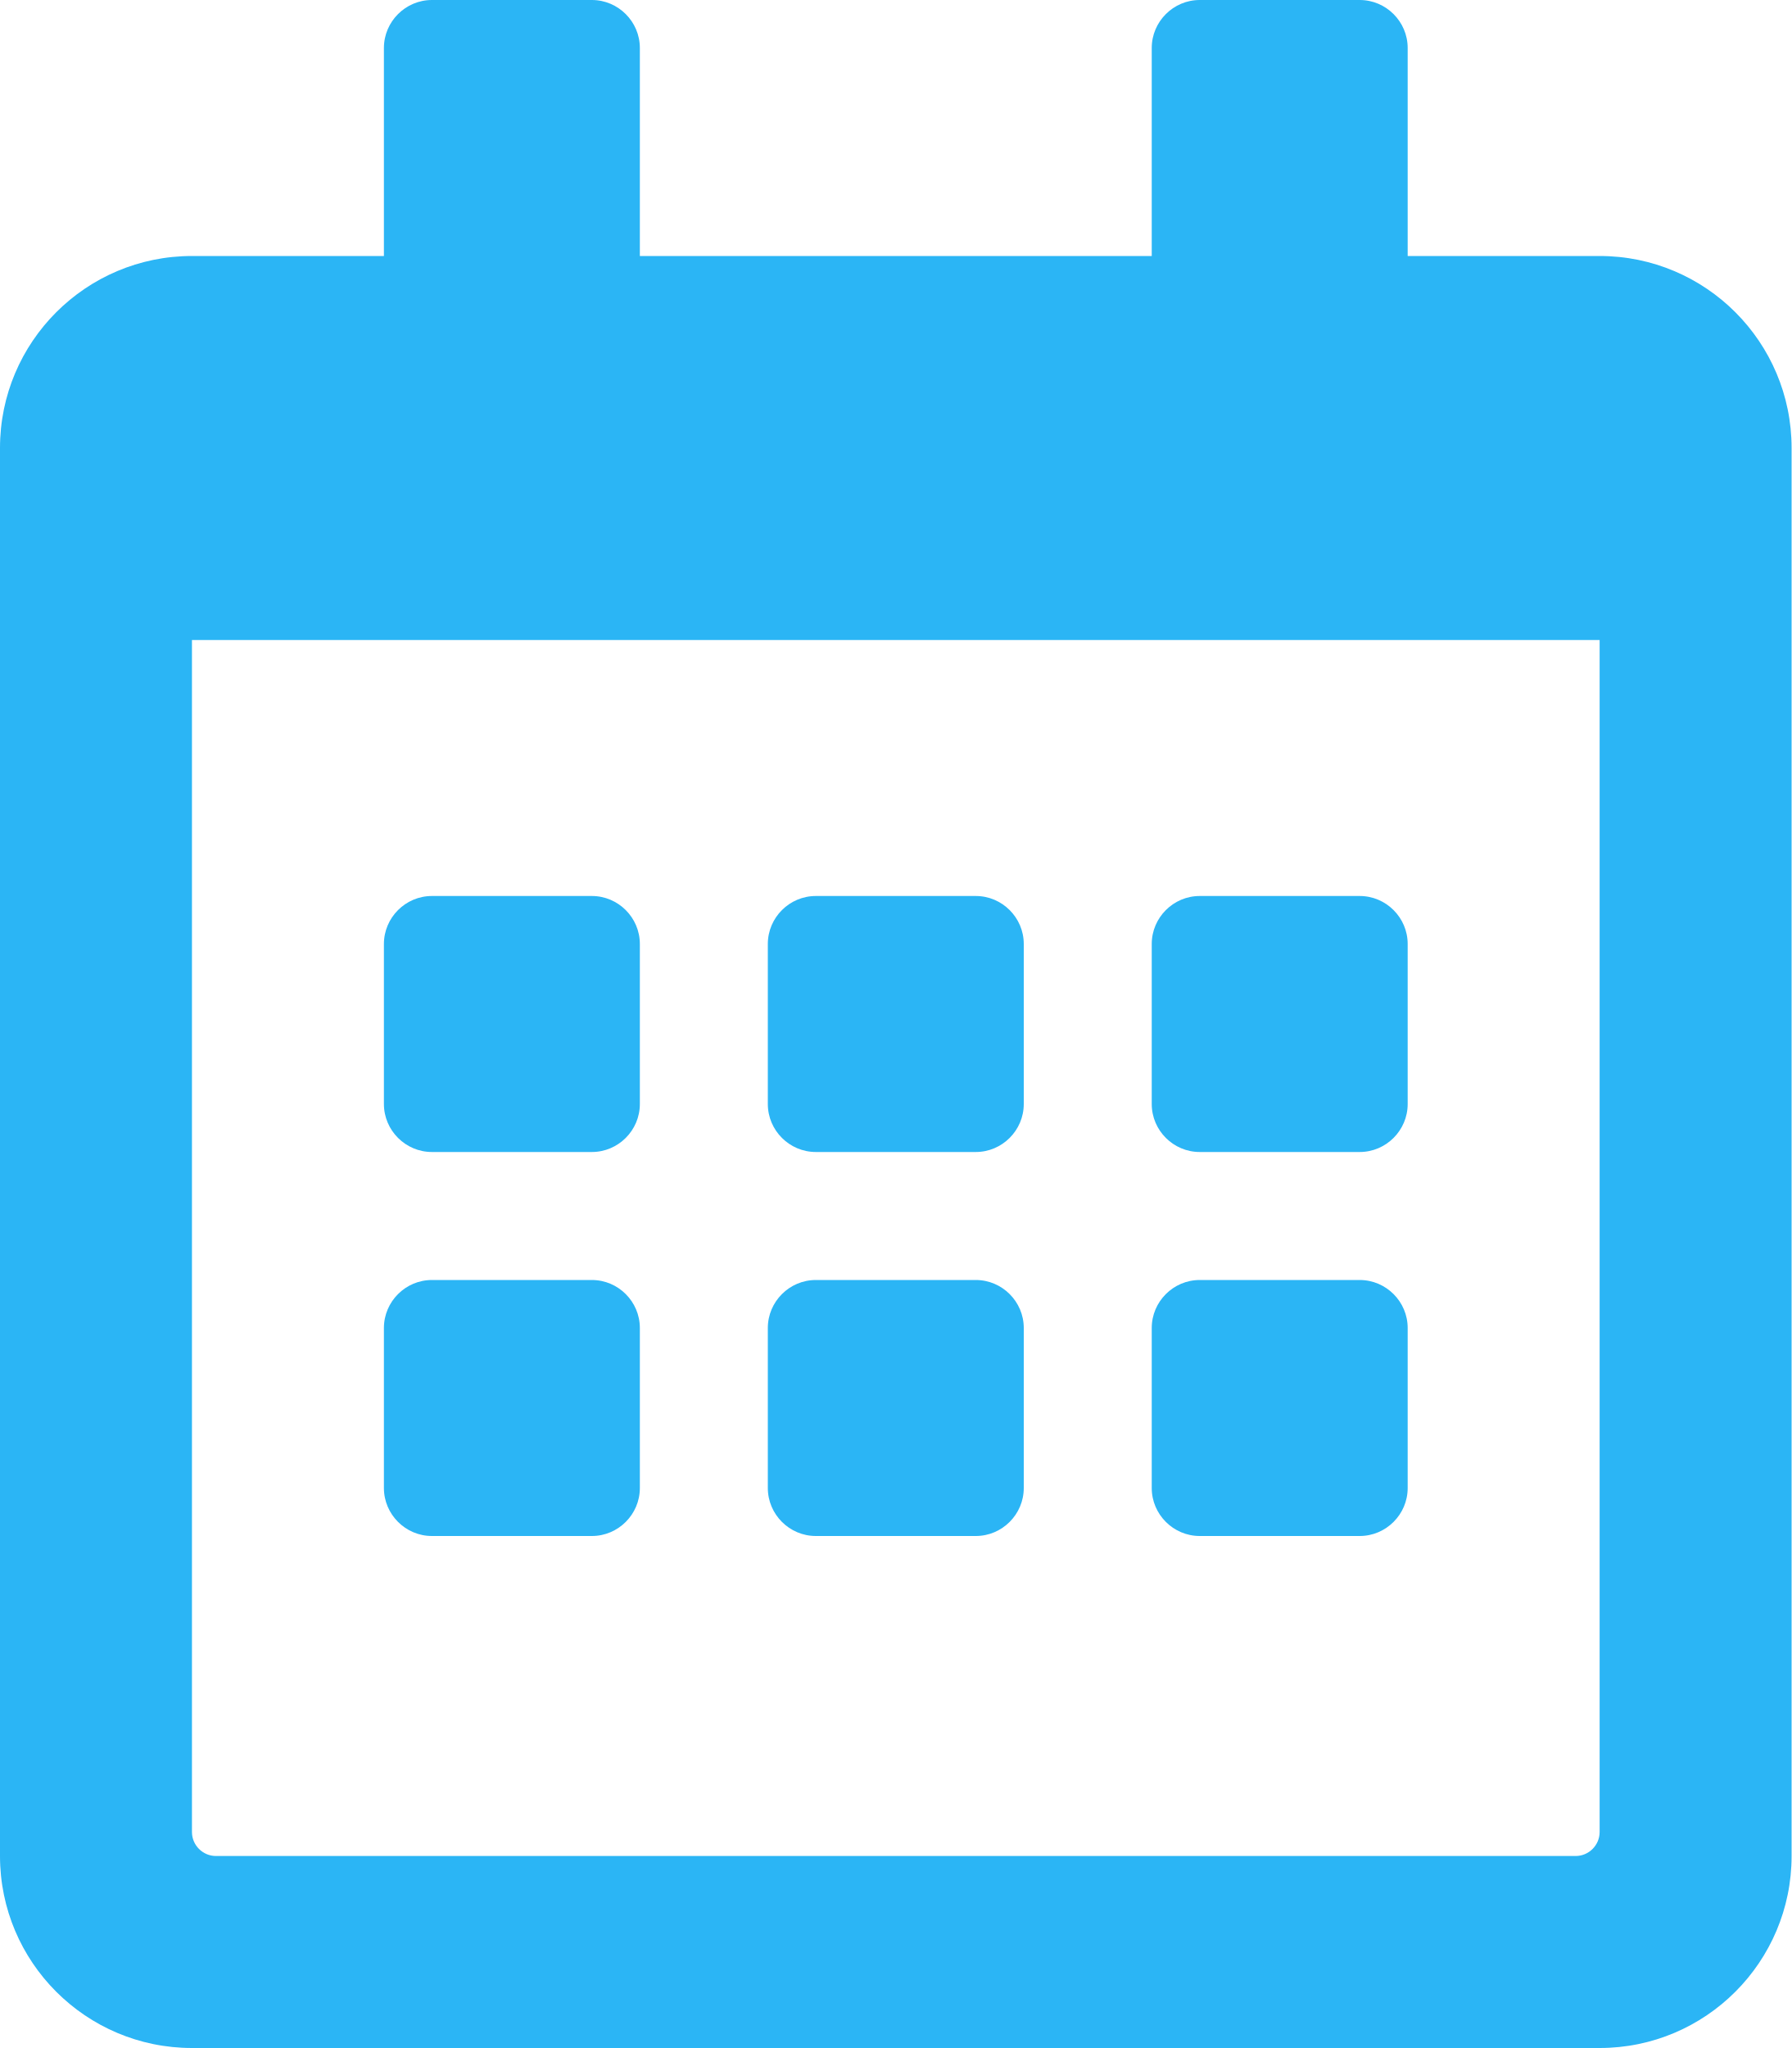
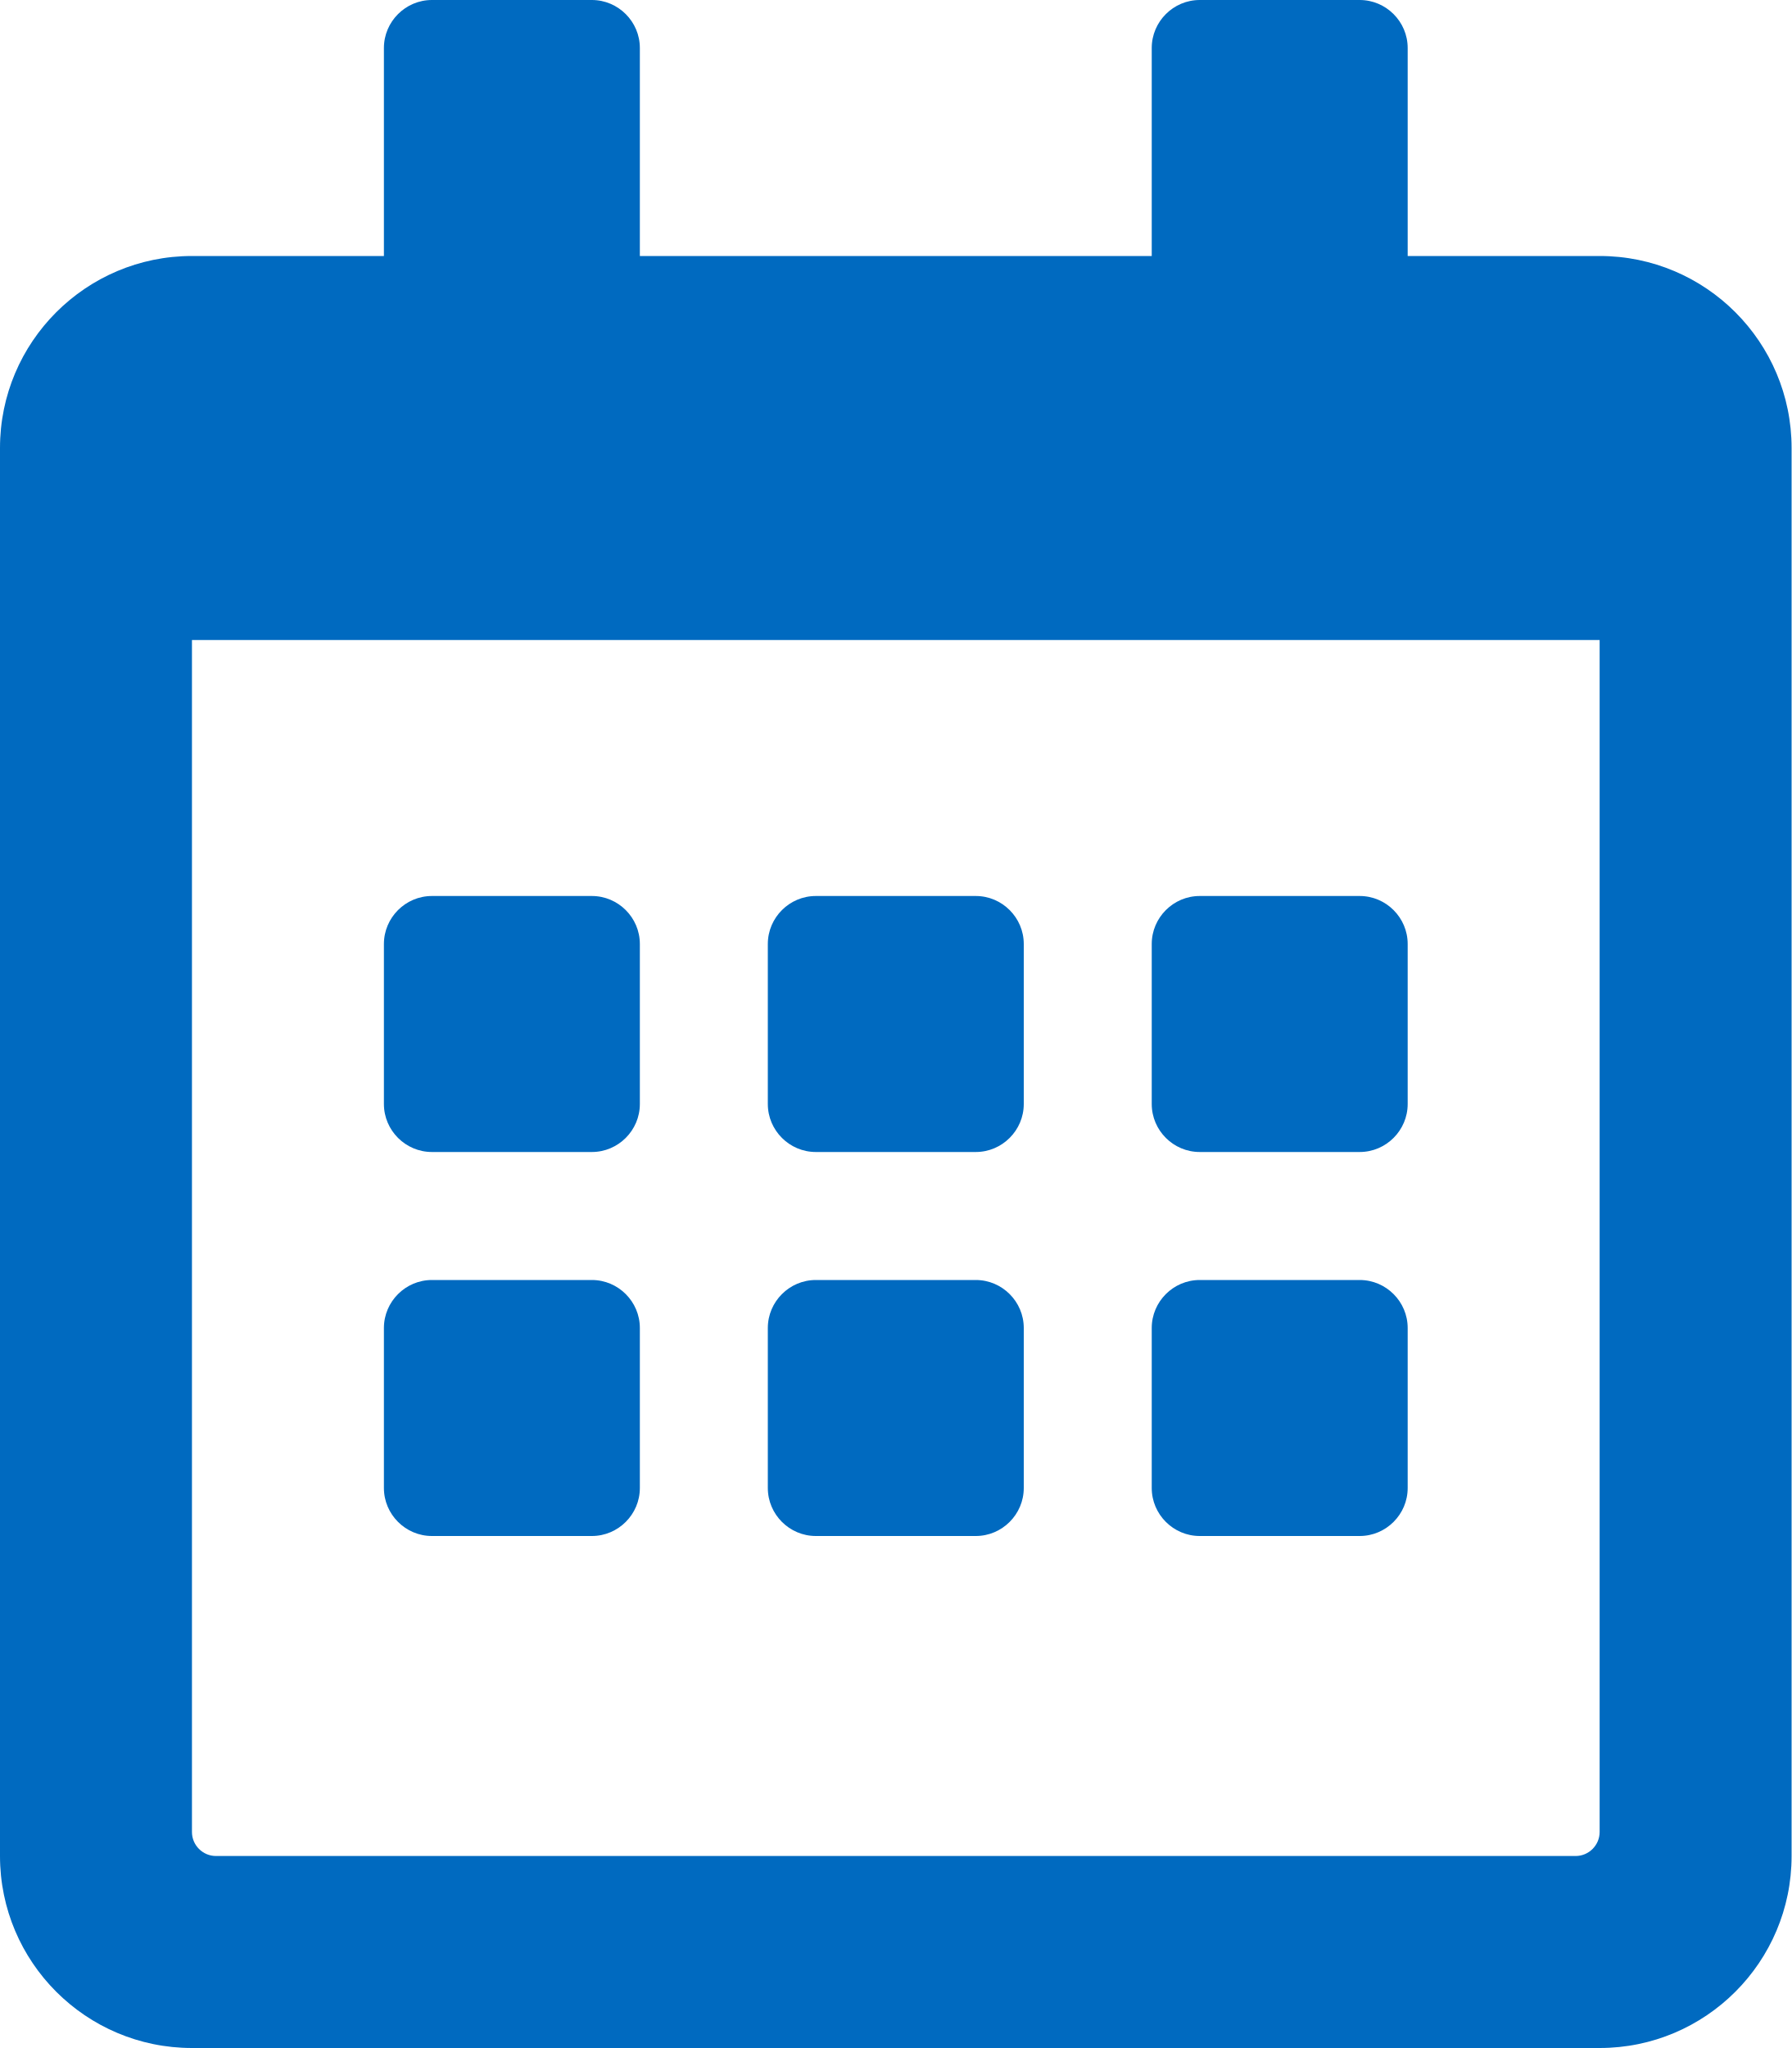
<svg xmlns="http://www.w3.org/2000/svg" aria-hidden="true" focusable="false" data-prefix="far" data-icon="calendar-alt" class="svg-inline--fa fa-calendar-alt fa-w-14" role="img" viewBox="0 0 448 512">
-   <path fill="#2bb5f5" d="M148 288h-40c-6.6 0-12-5.4-12-12v-40c0-6.6 5.4-12 12-12h40c6.6 0 12 5.4 12 12v40c0 6.6-5.4 12-12 12zm108-12v-40c0-6.6-5.4-12-12-12h-40c-6.6 0-12 5.4-12 12v40c0 6.6 5.4 12 12 12h40c6.6 0 12-5.4 12-12zm96 0v-40c0-6.6-5.4-12-12-12h-40c-6.6 0-12 5.4-12 12v40c0 6.6 5.4 12 12 12h40c6.6 0 12-5.4 12-12zm-96 96v-40c0-6.6-5.4-12-12-12h-40c-6.6 0-12 5.4-12 12v40c0 6.6 5.4 12 12 12h40c6.6 0 12-5.4 12-12zm-96 0v-40c0-6.6-5.4-12-12-12h-40c-6.6 0-12 5.4-12 12v40c0 6.6 5.4 12 12 12h40c6.6 0 12-5.4 12-12zm192 0v-40c0-6.6-5.4-12-12-12h-40c-6.6 0-12 5.4-12 12v40c0 6.6 5.4 12 12 12h40c6.6 0 12-5.4 12-12zm96-260v352c0 26.5-21.5 48-48 48H48c-26.5 0-48-21.5-48-48V112c0-26.5 21.5-48 48-48h48V12c0-6.6 5.4-12 12-12h40c6.6 0 12 5.4 12 12v52h128V12c0-6.6 5.4-12 12-12h40c6.6 0 12 5.4 12 12v52h48c26.5 0 48 21.5 48 48zm-48 346V160H48v298c0 3.3 2.7 6 6 6h340c3.3 0 6-2.7 6-6z" />
+   <path fill="#006ac0" d="M148 288h-40c-6.6 0-12-5.4-12-12v-40c0-6.6 5.4-12 12-12h40c6.6 0 12 5.4 12 12v40c0 6.6-5.4 12-12 12zm108-12v-40c0-6.6-5.4-12-12-12h-40c-6.6 0-12 5.4-12 12v40c0 6.6 5.4 12 12 12h40c6.6 0 12-5.4 12-12zm96 0v-40c0-6.6-5.4-12-12-12h-40c-6.6 0-12 5.4-12 12v40c0 6.6 5.4 12 12 12h40c6.6 0 12-5.4 12-12zm-96 96v-40c0-6.6-5.4-12-12-12h-40c-6.6 0-12 5.4-12 12v40c0 6.6 5.4 12 12 12h40c6.6 0 12-5.4 12-12zm-96 0v-40c0-6.6-5.4-12-12-12h-40c-6.6 0-12 5.4-12 12v40c0 6.6 5.4 12 12 12h40c6.6 0 12-5.4 12-12zm192 0v-40c0-6.6-5.4-12-12-12h-40c-6.6 0-12 5.4-12 12v40c0 6.6 5.4 12 12 12h40c6.6 0 12-5.4 12-12zm96-260v352c0 26.5-21.5 48-48 48H48c-26.5 0-48-21.5-48-48V112c0-26.5 21.5-48 48-48h48V12c0-6.6 5.4-12 12-12h40c6.6 0 12 5.4 12 12v52h128V12c0-6.6 5.4-12 12-12h40c6.6 0 12 5.4 12 12v52h48c26.5 0 48 21.5 48 48zm-48 346V160H48v298c0 3.3 2.7 6 6 6h340c3.3 0 6-2.7 6-6z" />
</svg>
